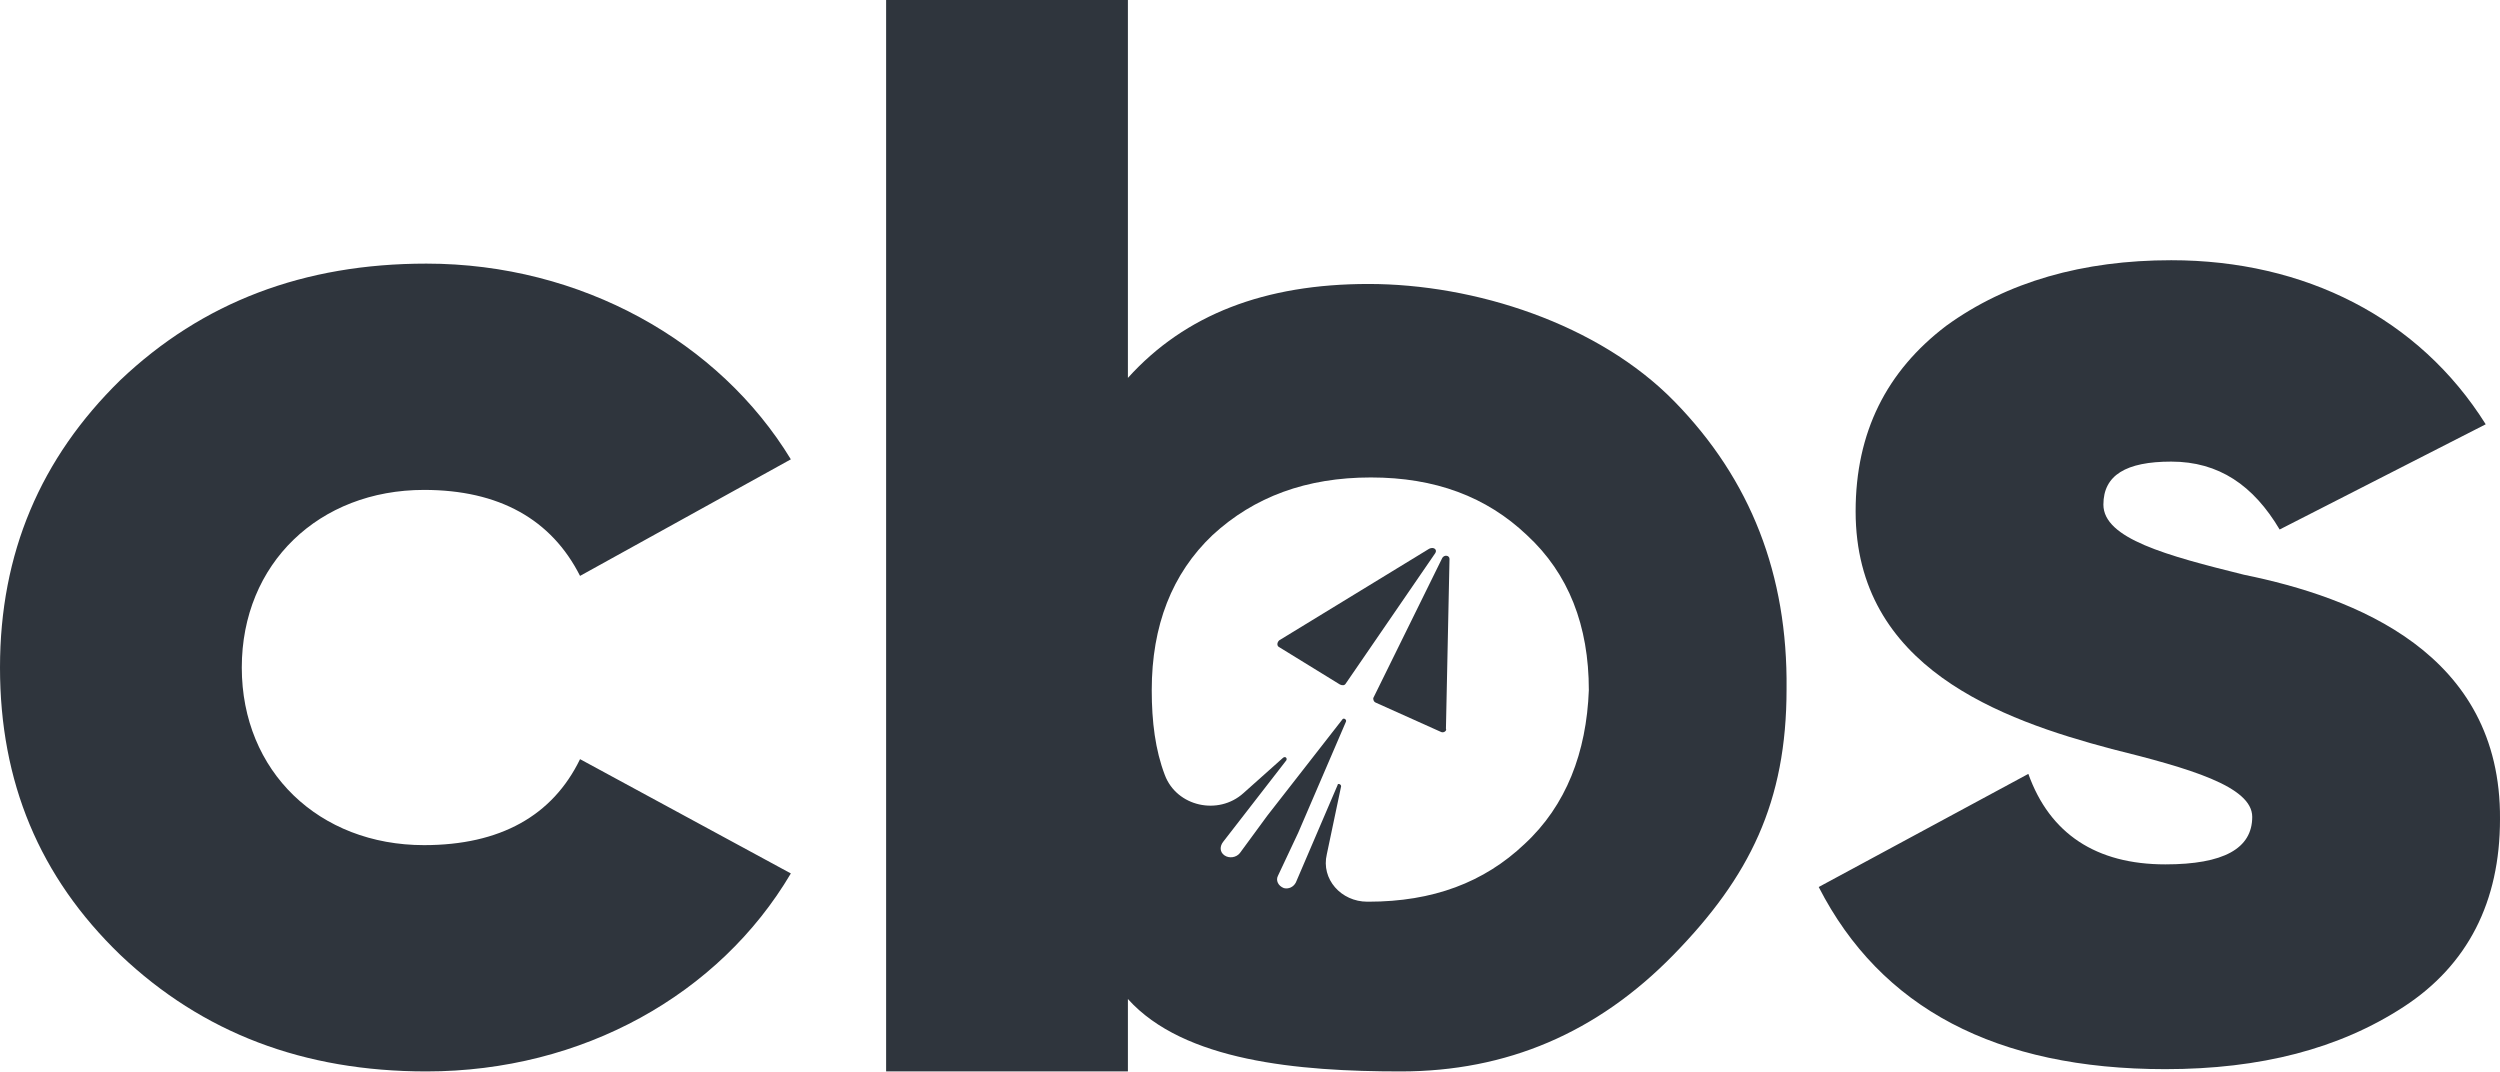
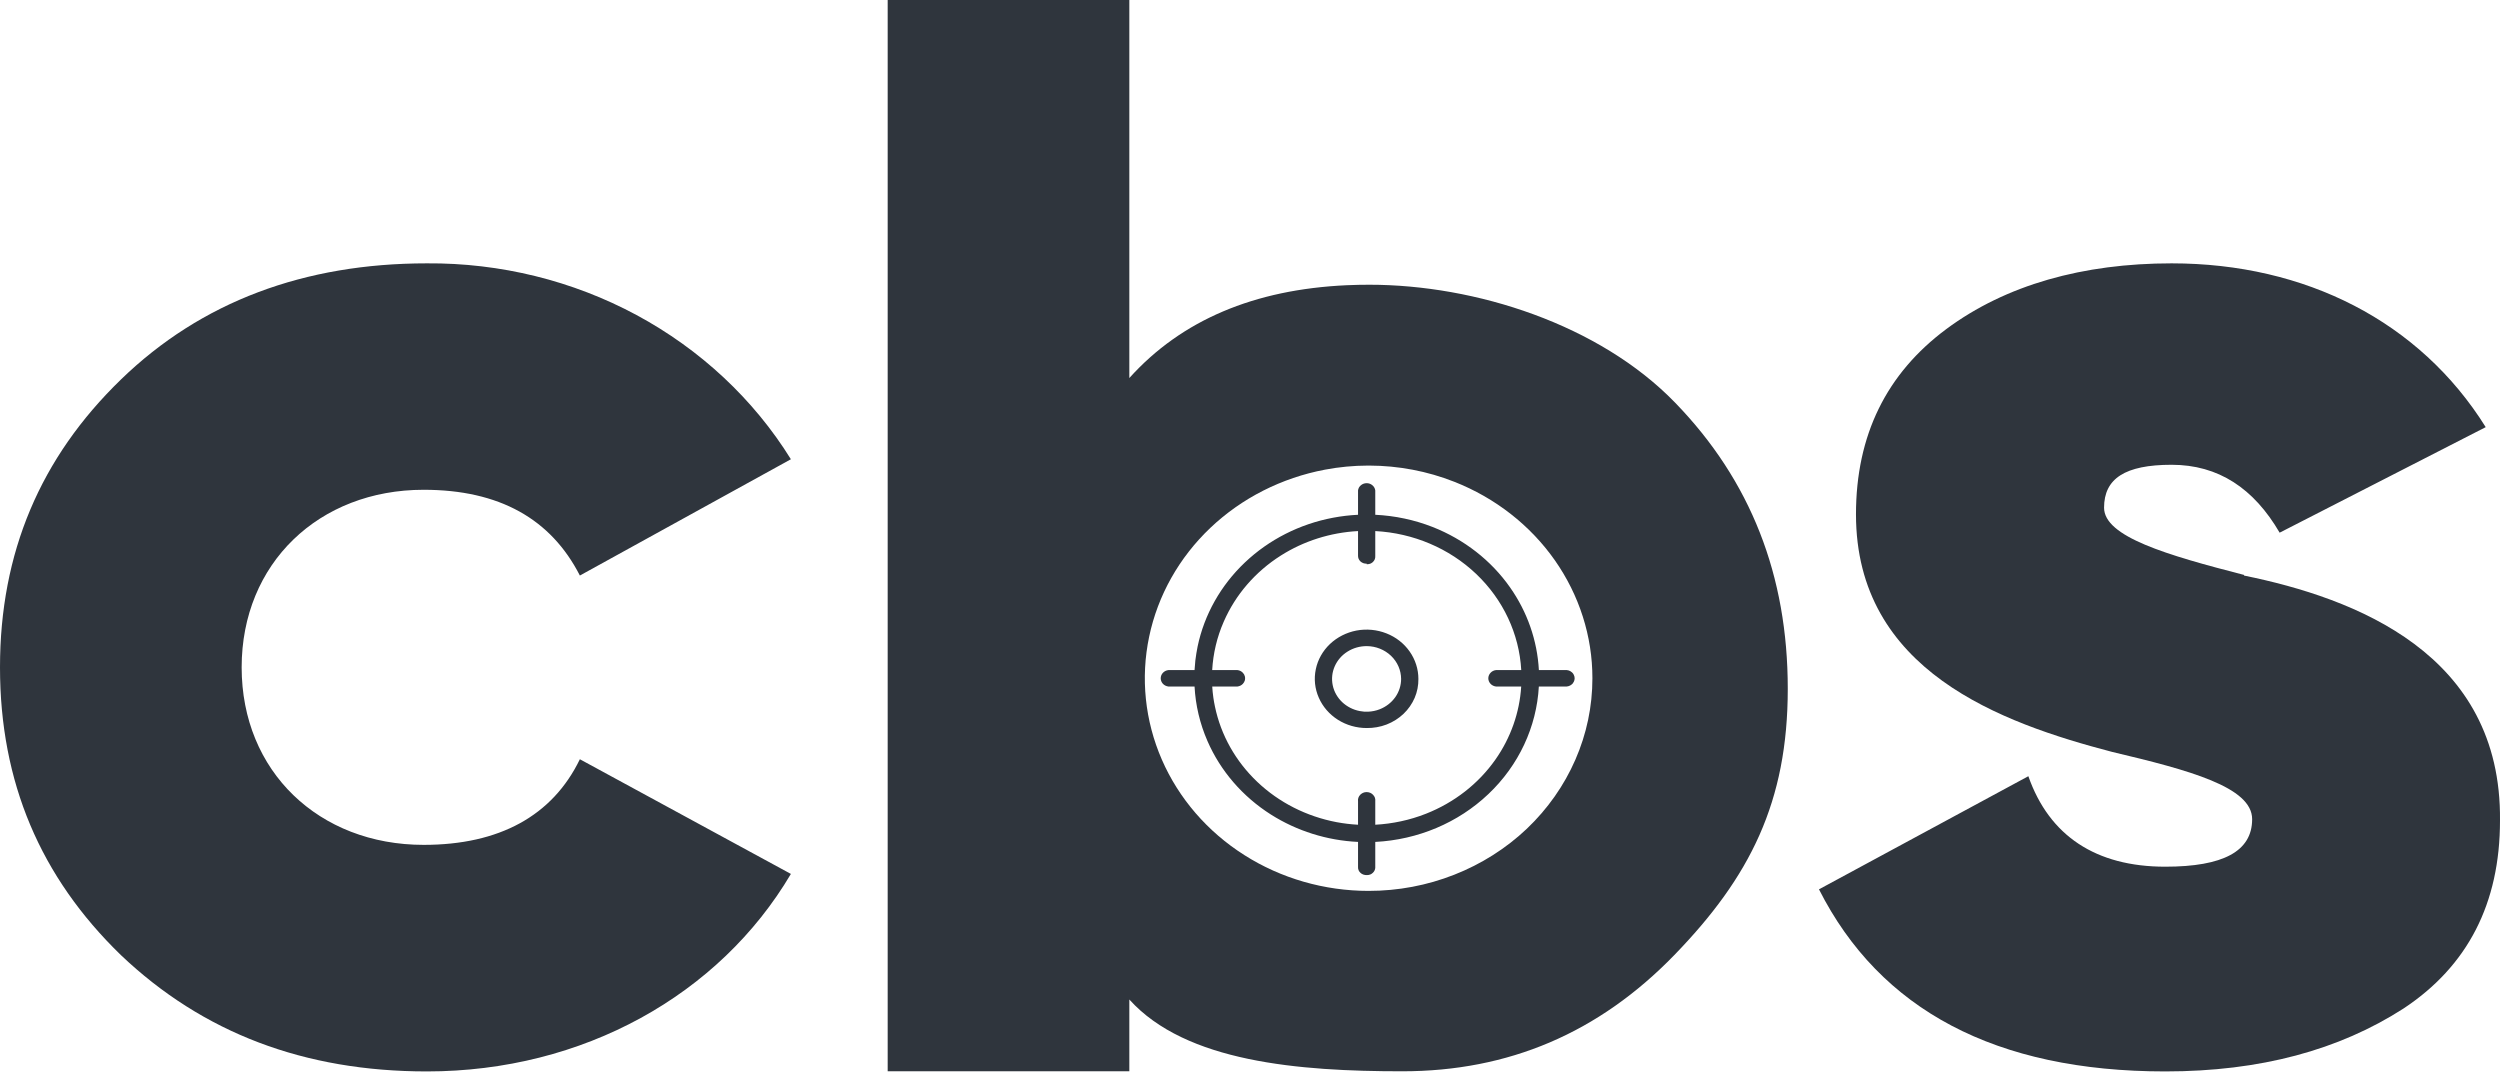
<svg xmlns="http://www.w3.org/2000/svg" width="56" height="24" viewBox="0 0 56 24" fill="none">
-   <path d="M32.148 12.393L30.148 15.307C30.121 15.358 30.068 15.358 30.014 15.333L28.654 14.496C28.6 14.471 28.6 14.395 28.654 14.344L32.015 12.291C32.122 12.241 32.202 12.317 32.148 12.393Z" fill="#2F353D" />
-   <path d="M30.815 15.738L32.282 16.397C32.335 16.422 32.415 16.372 32.389 16.321L32.469 12.52C32.469 12.444 32.362 12.418 32.309 12.494L30.761 15.637C30.761 15.662 30.761 15.713 30.815 15.738Z" fill="#2F353D" />
-   <path fill-rule="evenodd" clip-rule="evenodd" d="M30.654 6.361C33.029 6.361 35.804 7.248 37.511 8.997C39.218 10.745 40.046 12.874 40.019 15.434C40.019 17.968 39.192 19.641 37.484 21.39C35.777 23.138 33.749 24 31.375 24C29.08 24 26.519 23.772 25.265 22.378V24H19.849V0H25.265V8.465C26.546 7.045 28.333 6.361 30.654 6.361ZM30.654 20.198C32.095 20.198 33.242 19.768 34.15 18.906C35.083 18.044 35.537 16.853 35.59 15.459C35.59 14.015 35.137 12.849 34.203 11.987C33.296 11.126 32.148 10.695 30.708 10.695C29.267 10.695 28.093 11.126 27.16 11.987C26.252 12.849 25.799 14.015 25.799 15.459C25.799 16.169 25.879 16.802 26.092 17.36C26.359 18.07 27.293 18.272 27.853 17.766L28.734 16.98C28.787 16.929 28.84 16.98 28.814 17.031L27.4 18.855C27.32 18.957 27.32 19.083 27.426 19.159C27.533 19.235 27.693 19.21 27.773 19.109L28.387 18.272L30.067 16.118C30.094 16.068 30.174 16.118 30.148 16.169L29.08 18.653L28.627 19.616C28.573 19.717 28.627 19.844 28.76 19.894C28.867 19.92 28.974 19.869 29.027 19.768L29.961 17.588C29.961 17.538 30.041 17.563 30.041 17.613L29.721 19.134C29.587 19.692 30.041 20.198 30.628 20.198H30.654Z" fill="#2F353D" />
-   <path d="M50.264 12.874C52.745 13.381 56.026 14.623 56 18.349C56 20.198 55.279 21.618 53.839 22.555C52.398 23.493 50.637 23.949 48.503 23.949C44.715 23.949 42.127 22.581 40.739 19.869L45.435 17.335C45.915 18.678 46.956 19.362 48.503 19.362C49.81 19.362 50.45 19.007 50.45 18.298C50.45 17.613 49.036 17.208 47.302 16.777C44.821 16.118 41.566 14.953 41.566 11.455C41.566 9.681 42.26 8.313 43.594 7.299C44.955 6.31 46.662 5.829 48.636 5.829C51.624 5.829 54.186 7.121 55.68 9.504L51.064 11.861C50.477 10.872 49.703 10.34 48.636 10.34C47.623 10.34 47.116 10.644 47.116 11.303C47.116 12.063 48.53 12.444 50.264 12.874Z" fill="#2F353D" />
-   <path d="M2.695 21.39C0.88 19.641 0 17.512 0 14.953C0 12.393 0.907 10.264 2.695 8.515C4.535 6.767 6.803 5.905 9.551 5.905C13.02 5.905 16.114 7.654 17.715 10.289L12.993 12.9C12.352 11.633 11.179 10.974 9.498 10.974C7.15 10.974 5.416 12.621 5.416 14.953C5.416 17.284 7.15 18.931 9.498 18.931C11.205 18.931 12.379 18.272 12.993 17.005L17.715 19.565C16.114 22.277 13.046 24 9.551 24C6.803 24 4.535 23.138 2.695 21.39Z" fill="#2F353D" />
+   <path fill-rule="evenodd" clip-rule="evenodd" d="M29.969 16.123C30.16 16.244 30.385 16.308 30.614 16.308C30.767 16.31 30.919 16.283 31.06 16.229C31.202 16.174 31.33 16.093 31.438 15.991C31.546 15.888 31.631 15.766 31.689 15.631C31.746 15.497 31.774 15.353 31.772 15.208C31.772 14.99 31.704 14.776 31.577 14.595C31.45 14.413 31.269 14.271 31.057 14.188C30.845 14.104 30.611 14.082 30.386 14.124C30.161 14.167 29.954 14.272 29.791 14.426C29.629 14.58 29.518 14.777 29.474 14.991C29.429 15.205 29.452 15.427 29.541 15.628C29.629 15.83 29.778 16.002 29.969 16.123ZM30.184 14.596C30.312 14.515 30.461 14.473 30.614 14.473C30.819 14.474 31.014 14.552 31.159 14.69C31.303 14.828 31.384 15.014 31.385 15.208C31.385 15.353 31.34 15.495 31.255 15.616C31.169 15.737 31.049 15.831 30.907 15.887C30.824 15.92 30.735 15.938 30.646 15.942C30.584 15.945 30.522 15.94 30.46 15.928C30.31 15.9 30.172 15.829 30.064 15.727C30.012 15.677 29.968 15.621 29.933 15.56C29.895 15.495 29.868 15.424 29.853 15.35C29.823 15.207 29.839 15.059 29.898 14.925C29.957 14.791 30.056 14.676 30.184 14.596Z" fill="#2F353D" />
+   <path fill-rule="evenodd" clip-rule="evenodd" d="M30.806 18.859C31.759 18.811 32.663 18.431 33.341 17.786C34.02 17.142 34.42 16.283 34.47 15.378H35.054C35.068 15.379 35.082 15.379 35.095 15.378C35.109 15.377 35.122 15.374 35.135 15.37C35.161 15.363 35.186 15.349 35.206 15.332L35.215 15.324C35.22 15.319 35.224 15.315 35.228 15.311C35.238 15.298 35.247 15.284 35.254 15.27C35.266 15.246 35.272 15.22 35.272 15.194C35.272 15.168 35.266 15.142 35.254 15.118C35.25 15.109 35.245 15.1 35.239 15.091C35.23 15.078 35.219 15.066 35.206 15.056C35.186 15.038 35.161 15.025 35.135 15.017C35.109 15.01 35.081 15.007 35.054 15.01H34.471C34.435 14.349 34.213 13.709 33.825 13.157C33.401 12.553 32.797 12.083 32.092 11.805C31.681 11.644 31.246 11.552 30.806 11.531V10.986C30.801 10.942 30.778 10.9 30.742 10.87C30.707 10.84 30.661 10.823 30.613 10.823C30.587 10.823 30.562 10.828 30.539 10.837C30.519 10.845 30.5 10.856 30.484 10.87C30.468 10.883 30.456 10.898 30.445 10.914C30.442 10.92 30.439 10.925 30.436 10.931C30.433 10.938 30.43 10.945 30.428 10.952C30.426 10.958 30.424 10.963 30.423 10.969C30.421 10.975 30.42 10.981 30.42 10.986V11.531C30.233 11.54 30.046 11.562 29.861 11.597C29.112 11.738 28.424 12.088 27.884 12.601C27.344 13.114 26.976 13.768 26.827 14.479C26.806 14.583 26.789 14.688 26.776 14.793C26.768 14.865 26.762 14.938 26.758 15.01H26.172C26.125 15.015 26.081 15.037 26.049 15.071C26.033 15.088 26.02 15.108 26.012 15.13C26.004 15.15 26 15.172 26 15.194C26 15.239 26.018 15.283 26.049 15.317C26.081 15.351 26.125 15.372 26.172 15.378H26.758C26.78 15.795 26.877 16.209 27.047 16.599C27.339 17.27 27.834 17.843 28.469 18.246C29.05 18.614 29.724 18.826 30.42 18.859V19.416C30.418 19.441 30.422 19.466 30.431 19.489C30.434 19.497 30.438 19.504 30.442 19.512C30.445 19.516 30.448 19.521 30.451 19.525C30.458 19.534 30.465 19.543 30.473 19.55C30.492 19.568 30.514 19.582 30.538 19.59C30.551 19.595 30.565 19.598 30.578 19.6C30.59 19.602 30.602 19.602 30.614 19.602C30.64 19.603 30.666 19.599 30.69 19.59C30.696 19.587 30.702 19.584 30.708 19.582L30.721 19.575C30.733 19.567 30.744 19.559 30.754 19.549C30.772 19.532 30.786 19.511 30.795 19.488C30.799 19.479 30.802 19.469 30.803 19.459C30.805 19.451 30.806 19.445 30.806 19.438C30.807 19.431 30.807 19.424 30.806 19.416V18.859ZM27.412 13.925C27.26 14.271 27.174 14.639 27.153 15.01H27.719C27.766 15.015 27.81 15.037 27.841 15.071C27.863 15.094 27.878 15.121 27.885 15.151C27.889 15.165 27.89 15.179 27.89 15.194C27.89 15.209 27.889 15.224 27.885 15.239C27.877 15.268 27.862 15.294 27.841 15.317C27.81 15.351 27.766 15.372 27.719 15.378H27.154C27.159 15.46 27.167 15.543 27.179 15.626C27.189 15.693 27.2 15.761 27.215 15.828C27.348 16.466 27.678 17.053 28.163 17.514C28.648 17.975 29.265 18.288 29.938 18.416C30.098 18.446 30.258 18.465 30.42 18.474V17.95C30.416 17.924 30.419 17.897 30.427 17.872C30.432 17.859 30.437 17.847 30.444 17.835C30.451 17.825 30.459 17.814 30.468 17.805L30.474 17.798C30.483 17.789 30.494 17.781 30.505 17.774C30.514 17.768 30.523 17.763 30.533 17.759C30.544 17.755 30.555 17.751 30.566 17.748C30.578 17.745 30.59 17.744 30.603 17.743L30.613 17.743C30.64 17.743 30.668 17.748 30.693 17.759C30.718 17.77 30.74 17.785 30.758 17.805C30.768 17.815 30.776 17.826 30.783 17.838C30.786 17.843 30.789 17.849 30.791 17.854C30.794 17.86 30.797 17.866 30.799 17.872C30.807 17.897 30.809 17.924 30.806 17.95V18.474C31.194 18.453 31.578 18.371 31.941 18.228C32.574 17.979 33.116 17.557 33.497 17.015C33.84 16.527 34.039 15.961 34.075 15.378H33.51C33.463 15.372 33.419 15.351 33.388 15.317C33.356 15.283 33.338 15.239 33.338 15.194C33.338 15.149 33.356 15.105 33.388 15.071C33.419 15.037 33.463 15.015 33.51 15.01H34.076C34.031 14.2 33.672 13.432 33.066 12.856C32.461 12.281 31.656 11.941 30.806 11.896V12.456C30.808 12.48 30.804 12.505 30.795 12.528C30.786 12.55 30.772 12.571 30.754 12.588C30.748 12.594 30.742 12.599 30.735 12.604L30.725 12.61L30.72 12.613L30.718 12.615L30.71 12.619L30.706 12.621C30.701 12.623 30.695 12.626 30.69 12.628C30.666 12.636 30.64 12.64 30.614 12.639V12.626C30.589 12.627 30.563 12.624 30.539 12.615C30.515 12.606 30.493 12.593 30.474 12.576C30.456 12.559 30.442 12.538 30.432 12.515C30.423 12.492 30.419 12.468 30.42 12.443V11.896C29.802 11.929 29.204 12.118 28.688 12.446C28.118 12.808 27.674 13.323 27.412 13.925Z" fill="#2F353D" />
+   <path fill-rule="evenodd" clip-rule="evenodd" d="M37.521 9.018C35.825 7.269 33.054 6.378 30.673 6.378C30.511 6.378 30.352 6.381 30.195 6.388H30.166V6.389C28.099 6.484 26.467 7.168 25.297 8.468V0H19.884V23.997H25.297V22.389C26.561 23.792 29.1 23.997 31.409 23.997C33.79 23.997 35.809 23.141 37.505 21.393C39.201 19.644 40.046 17.965 40.046 15.428C40.046 12.892 39.217 10.766 37.521 9.018ZM30.64 10.429H30.674C31.324 10.431 31.971 10.553 32.577 10.792C33.493 11.153 34.276 11.764 34.827 12.548C35.377 13.332 35.671 14.253 35.67 15.195C35.67 15.821 35.541 16.44 35.288 17.018C35.036 17.596 34.667 18.12 34.202 18.563C33.736 19.005 33.183 19.355 32.575 19.594C31.967 19.834 31.315 19.956 30.657 19.956C29.666 19.956 28.696 19.677 27.872 19.153C27.047 18.63 26.405 17.886 26.025 17.015C25.646 16.144 25.547 15.186 25.741 14.262C25.934 13.338 26.412 12.489 27.113 11.823C27.815 11.157 28.708 10.704 29.681 10.52C29.998 10.46 30.319 10.43 30.64 10.429Z" fill="#2F353D" />
+   <path d="M2.707 21.393C0.904 19.644 0 17.518 0 14.949C0 12.38 0.904 10.252 2.707 8.503C4.509 6.755 6.821 5.899 9.562 5.899C11.207 5.887 12.826 6.286 14.257 7.056C15.688 7.827 16.881 8.941 17.716 10.287L12.989 12.892C12.341 11.625 11.186 10.971 9.49 10.971C7.144 10.971 5.413 12.618 5.413 14.949C5.413 17.28 7.144 18.925 9.49 18.925C11.186 18.925 12.375 18.274 12.989 17.007L17.716 19.576C16.116 22.285 13.061 24 9.562 24C6.821 24 4.546 23.141 2.707 21.393Z" fill="#2F353D" />
+   <path d="M56 18.378C56.037 14.64 52.752 13.399 50.264 12.892L50.269 12.879C48.536 12.433 47.131 12.023 47.131 11.372C47.131 10.72 47.6 10.411 48.645 10.411C49.691 10.411 50.485 10.938 51.064 11.932L55.68 9.568C54.203 7.201 51.64 5.899 48.645 5.899C46.661 5.899 44.931 6.38 43.595 7.373C42.259 8.367 41.574 9.747 41.574 11.521C41.574 15.025 44.822 16.191 47.309 16.842C49.043 17.253 50.448 17.63 50.448 18.35C50.448 19.069 49.8 19.414 48.501 19.414C46.95 19.414 45.904 18.725 45.435 17.387L40.745 19.921C42.115 22.627 44.712 24 48.501 24C50.635 24 52.392 23.519 53.834 22.594C55.278 21.641 56 20.236 56 18.378Z" fill="#2F353D" />
</svg>
